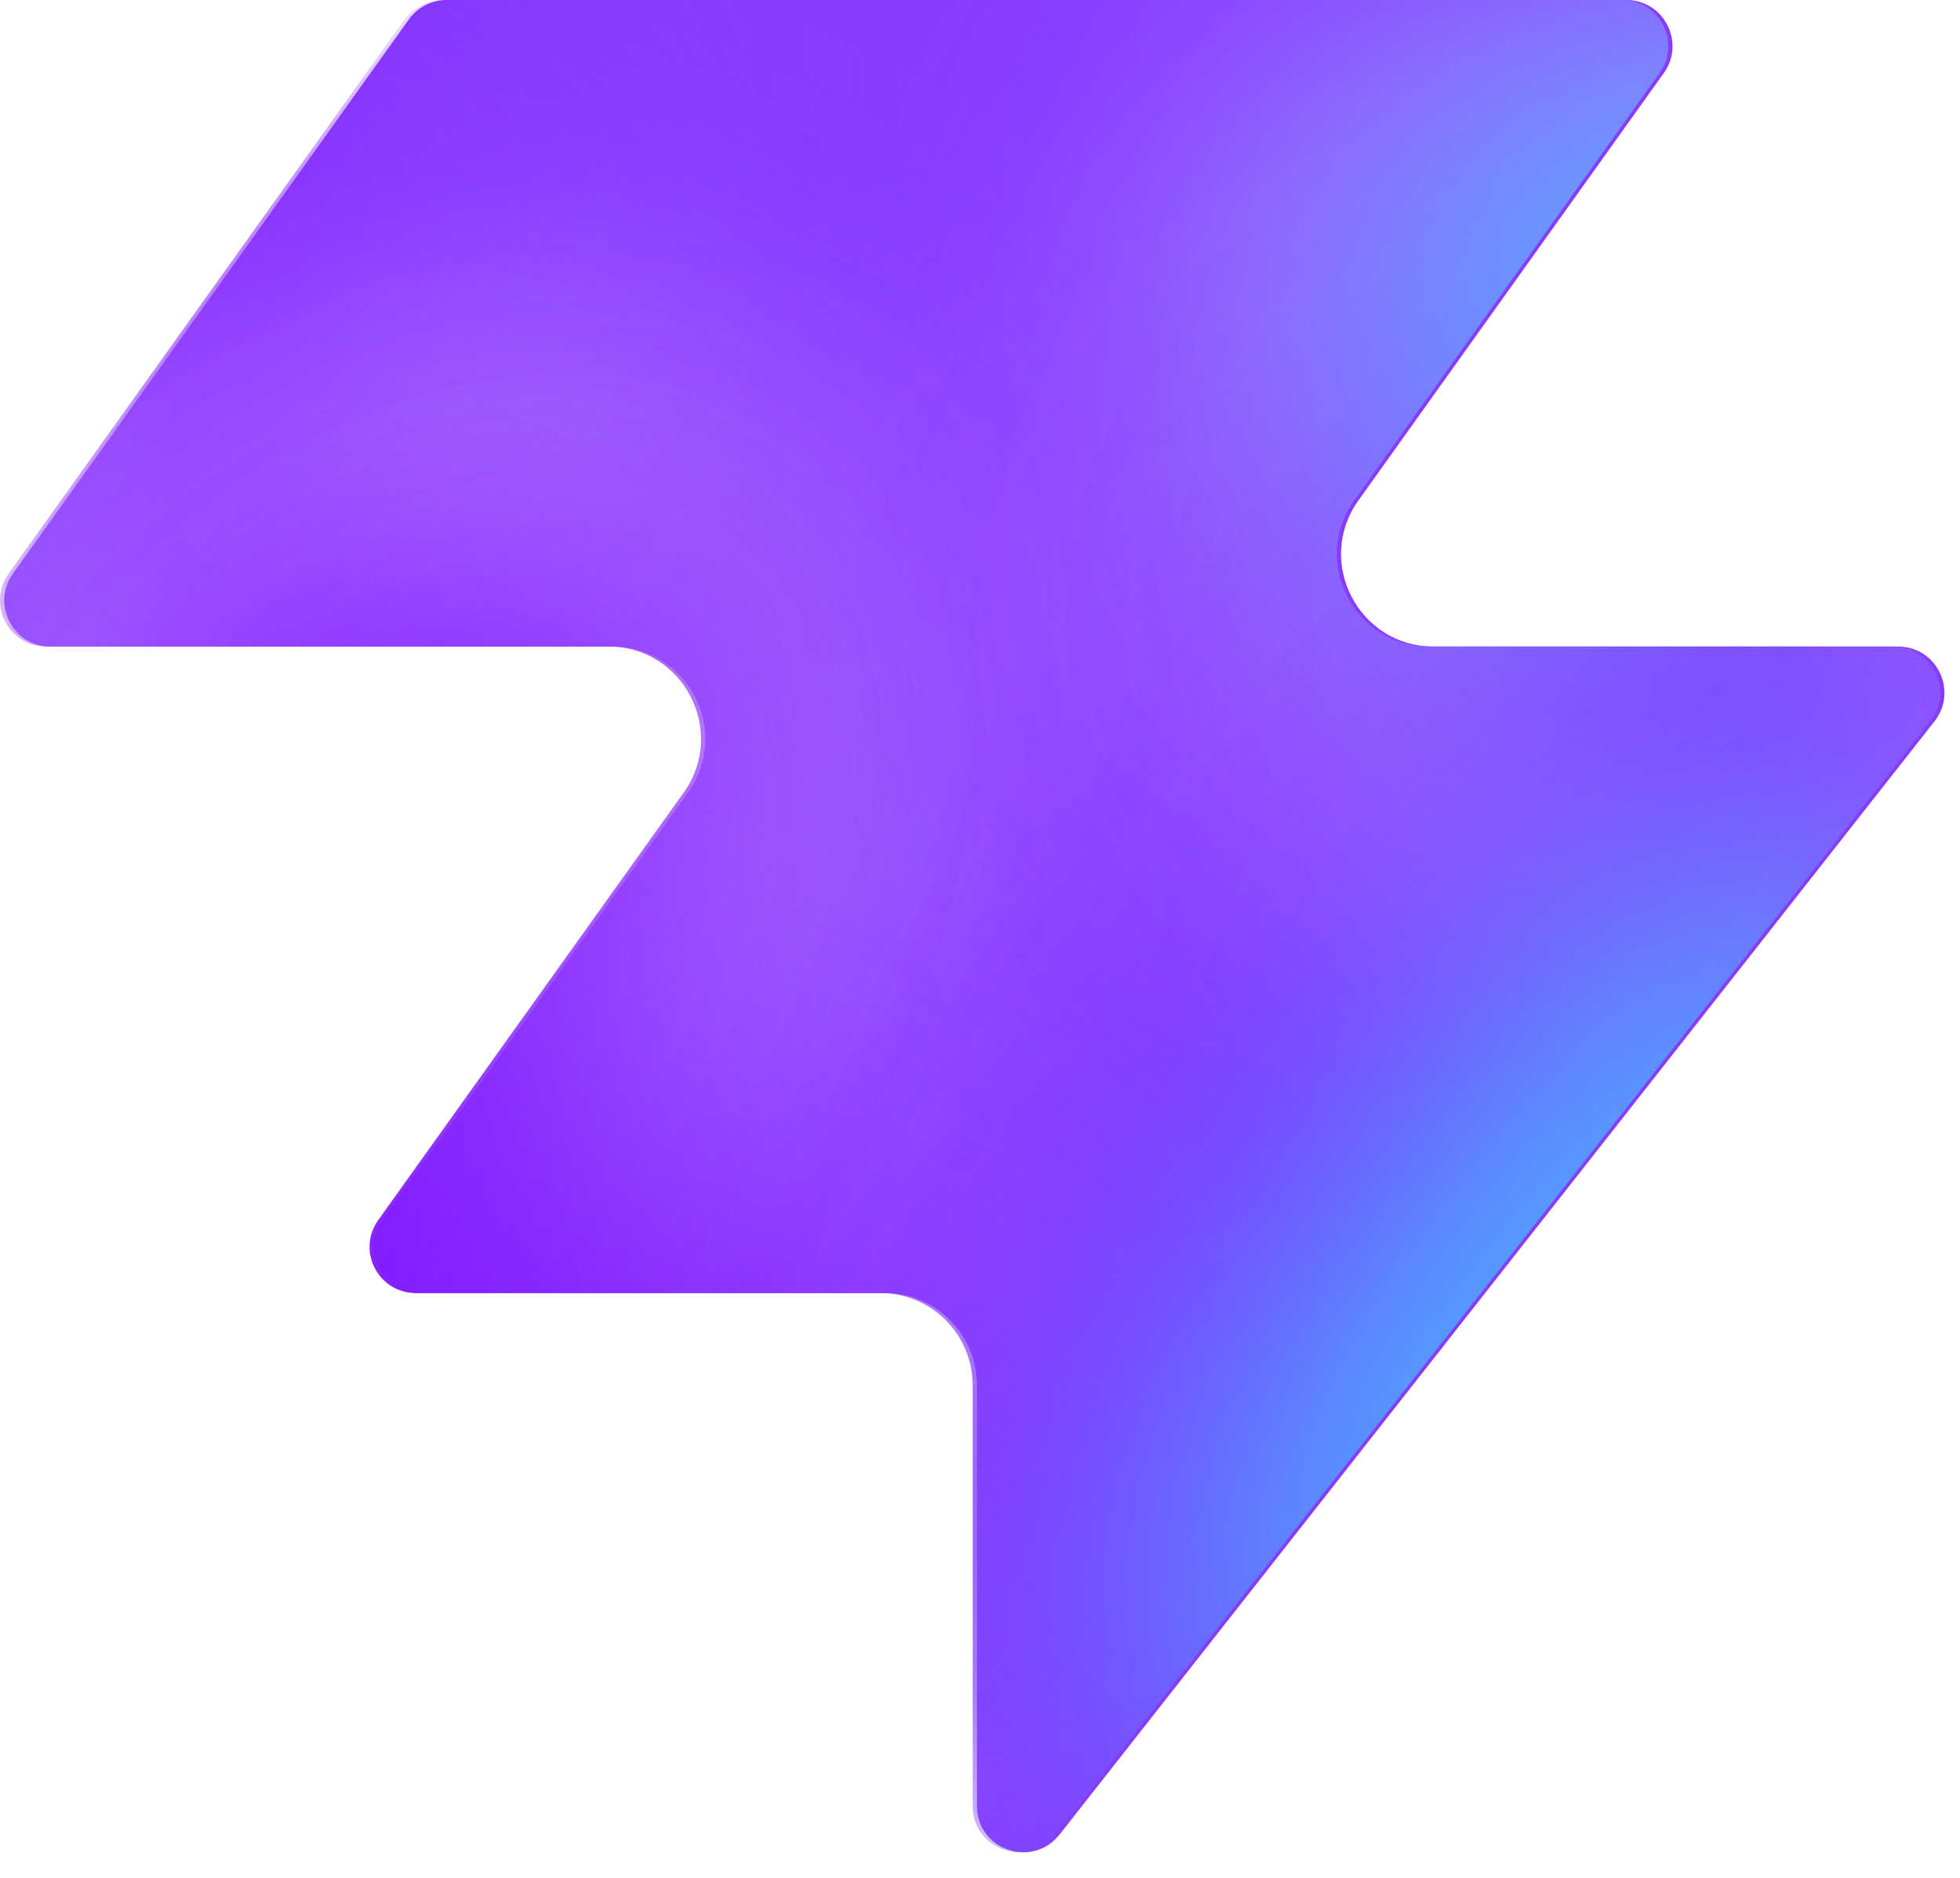
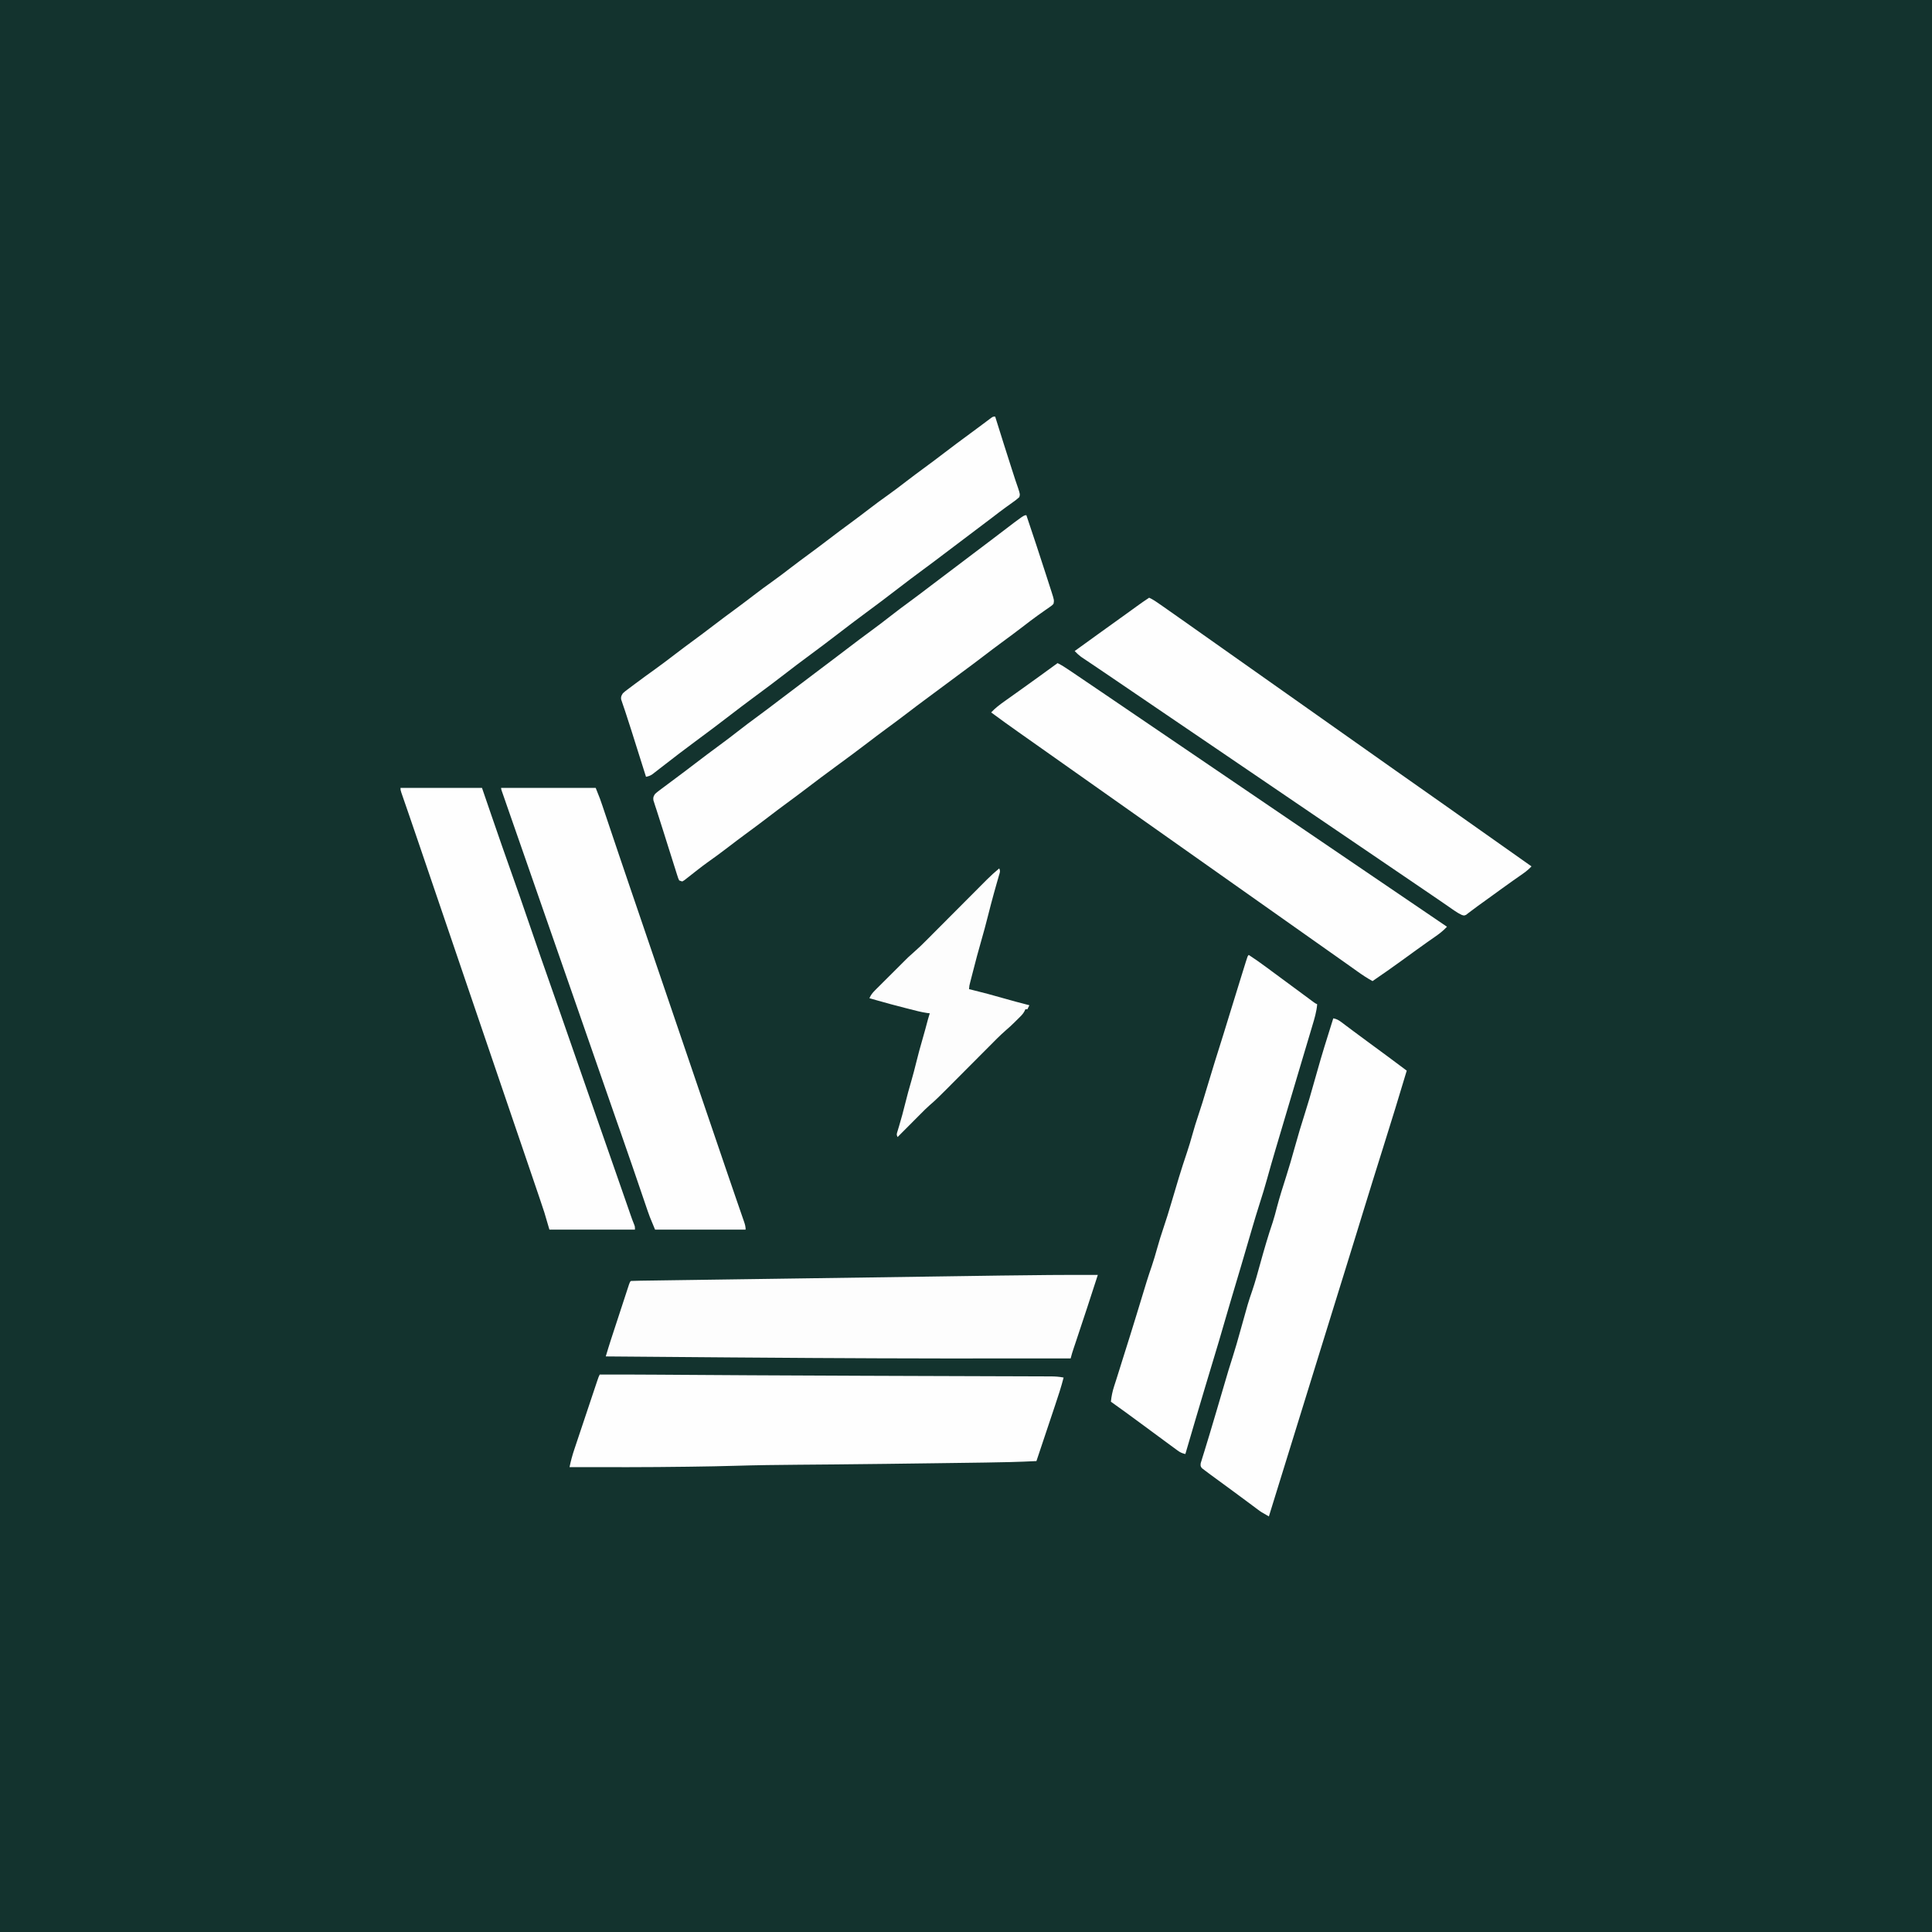
- <svg xmlns="http://www.w3.org/2000/svg" width="48" height="46" fill="none" viewBox="0 0 48 46">
-   <path fill="#863bff" d="M25.946 44.938c-.664.845-2.021.375-2.021-.698V33.937a2.26 2.26 0 0 0-2.262-2.262H10.287c-.92 0-1.456-1.04-.92-1.788l7.48-10.471c1.07-1.497 0-3.578-1.842-3.578H1.237c-.92 0-1.456-1.04-.92-1.788L10.013.474c.214-.297.556-.474.92-.474h28.894c.92 0 1.456 1.04.92 1.788l-7.48 10.471c-1.07 1.498 0 3.579 1.842 3.579h11.377c.943 0 1.473 1.088.89 1.83L25.947 44.94z" style="fill:#863bff;fill:color(display-p3 .525 .23 1);fill-opacity:1" />
-   <mask id="a" width="48" height="46" x="0" y="0" maskUnits="userSpaceOnUse" style="mask-type:alpha">
-     <path fill="#000" d="M25.842 44.938c-.664.844-2.021.375-2.021-.698V33.937a2.26 2.26 0 0 0-2.262-2.262H10.183c-.92 0-1.456-1.04-.92-1.788l7.48-10.471c1.07-1.498 0-3.579-1.842-3.579H1.133c-.92 0-1.456-1.04-.92-1.787L9.91.473c.214-.297.556-.474.92-.474h28.894c.92 0 1.456 1.04.92 1.788l-7.48 10.471c-1.07 1.498 0 3.578 1.842 3.578h11.377c.943 0 1.473 1.088.89 1.832L25.843 44.94z" style="fill:#000;fill-opacity:1" />
-   </mask>
-   <g mask="url(#a)">
-     <g filter="url(#b)">
-       <ellipse cx="5.508" cy="14.704" fill="#ede6ff" rx="5.508" ry="14.704" style="fill:#ede6ff;fill:color(display-p3 .927 .903 1);fill-opacity:1" transform="matrix(.00324 1 1 -.00324 -4.47 31.516)" />
-     </g>
-     <g filter="url(#c)">
-       <ellipse cx="10.399" cy="29.851" fill="#ede6ff" rx="10.399" ry="29.851" style="fill:#ede6ff;fill:color(display-p3 .927 .903 1);fill-opacity:1" transform="matrix(.00324 1 1 -.00324 -39.328 7.883)" />
-     </g>
-     <g filter="url(#d)">
-       <ellipse cx="5.508" cy="30.487" fill="#7e14ff" rx="5.508" ry="30.487" style="fill:#7e14ff;fill:color(display-p3 .492 .077 1);fill-opacity:1" transform="rotate(89.814 -25.913 -14.639)scale(1 -1)" />
-     </g>
-     <g filter="url(#e)">
-       <ellipse cx="5.508" cy="30.599" fill="#7e14ff" rx="5.508" ry="30.599" style="fill:#7e14ff;fill:color(display-p3 .492 .077 1);fill-opacity:1" transform="rotate(89.814 -32.644 -3.334)scale(1 -1)" />
-     </g>
-     <g filter="url(#f)">
-       <ellipse cx="5.508" cy="30.599" fill="#7e14ff" rx="5.508" ry="30.599" style="fill:#7e14ff;fill:color(display-p3 .492 .077 1);fill-opacity:1" transform="matrix(.00324 1 1 -.00324 -34.34 30.47)" />
-     </g>
-     <g filter="url(#g)">
-       <ellipse cx="14.072" cy="22.078" fill="#ede6ff" rx="14.072" ry="22.078" style="fill:#ede6ff;fill:color(display-p3 .927 .903 1);fill-opacity:1" transform="rotate(93.35 24.506 48.493)scale(-1 1)" />
-     </g>
-     <g filter="url(#h)">
-       <ellipse cx="3.47" cy="21.501" fill="#7e14ff" rx="3.47" ry="21.501" style="fill:#7e14ff;fill:color(display-p3 .492 .077 1);fill-opacity:1" transform="rotate(89.009 28.708 47.59)scale(-1 1)" />
-     </g>
-     <g filter="url(#i)">
-       <ellipse cx="3.47" cy="21.501" fill="#7e14ff" rx="3.47" ry="21.501" style="fill:#7e14ff;fill:color(display-p3 .492 .077 1);fill-opacity:1" transform="rotate(89.009 28.708 47.59)scale(-1 1)" />
-     </g>
-     <g filter="url(#j)">
-       <ellipse cx=".387" cy="8.972" fill="#7e14ff" rx="4.407" ry="29.108" style="fill:#7e14ff;fill:color(display-p3 .492 .077 1);fill-opacity:1" transform="rotate(39.51 .387 8.972)" />
-     </g>
-     <g filter="url(#k)">
-       <ellipse cx="47.523" cy="-6.092" fill="#7e14ff" rx="4.407" ry="29.108" style="fill:#7e14ff;fill:color(display-p3 .492 .077 1);fill-opacity:1" transform="rotate(37.892 47.523 -6.092)" />
-     </g>
-     <g filter="url(#l)">
-       <ellipse cx="41.412" cy="6.333" fill="#47bfff" rx="5.971" ry="9.665" style="fill:#47bfff;fill:color(display-p3 .28 .748 1);fill-opacity:1" transform="rotate(37.892 41.412 6.333)" />
-     </g>
-     <g filter="url(#m)">
-       <ellipse cx="-1.879" cy="38.332" fill="#7e14ff" rx="4.407" ry="29.108" style="fill:#7e14ff;fill:color(display-p3 .492 .077 1);fill-opacity:1" transform="rotate(37.892 -1.88 38.332)" />
-     </g>
-     <g filter="url(#n)">
-       <ellipse cx="-1.879" cy="38.332" fill="#7e14ff" rx="4.407" ry="29.108" style="fill:#7e14ff;fill:color(display-p3 .492 .077 1);fill-opacity:1" transform="rotate(37.892 -1.88 38.332)" />
-     </g>
-     <g filter="url(#o)">
-       <ellipse cx="35.651" cy="29.907" fill="#7e14ff" rx="4.407" ry="29.108" style="fill:#7e14ff;fill:color(display-p3 .492 .077 1);fill-opacity:1" transform="rotate(37.892 35.651 29.907)" />
-     </g>
-     <g filter="url(#p)">
-       <ellipse cx="38.418" cy="32.4" fill="#47bfff" rx="5.971" ry="15.297" style="fill:#47bfff;fill:color(display-p3 .28 .748 1);fill-opacity:1" transform="rotate(37.892 38.418 32.4)" />
-     </g>
-   </g>
-   <defs>
-     <filter id="b" width="60.045" height="41.654" x="-19.77" y="16.149" color-interpolation-filters="sRGB" filterUnits="userSpaceOnUse">
-       <feFlood flood-opacity="0" result="BackgroundImageFix" />
-       <feBlend in="SourceGraphic" in2="BackgroundImageFix" result="shape" />
-       <feGaussianBlur result="effect1_foregroundBlur_2002_17158" stdDeviation="7.659" />
-     </filter>
-     <filter id="c" width="90.34" height="51.437" x="-54.613" y="-7.533" color-interpolation-filters="sRGB" filterUnits="userSpaceOnUse">
-       <feFlood flood-opacity="0" result="BackgroundImageFix" />
-       <feBlend in="SourceGraphic" in2="BackgroundImageFix" result="shape" />
-       <feGaussianBlur result="effect1_foregroundBlur_2002_17158" stdDeviation="7.659" />
-     </filter>
-     <filter id="d" width="79.355" height="29.4" x="-49.64" y="2.03" color-interpolation-filters="sRGB" filterUnits="userSpaceOnUse">
-       <feFlood flood-opacity="0" result="BackgroundImageFix" />
-       <feBlend in="SourceGraphic" in2="BackgroundImageFix" result="shape" />
-       <feGaussianBlur result="effect1_foregroundBlur_2002_17158" stdDeviation="4.596" />
-     </filter>
-     <filter id="e" width="79.579" height="29.4" x="-45.045" y="20.029" color-interpolation-filters="sRGB" filterUnits="userSpaceOnUse">
-       <feFlood flood-opacity="0" result="BackgroundImageFix" />
-       <feBlend in="SourceGraphic" in2="BackgroundImageFix" result="shape" />
-       <feGaussianBlur result="effect1_foregroundBlur_2002_17158" stdDeviation="4.596" />
-     </filter>
-     <filter id="f" width="79.579" height="29.4" x="-43.513" y="21.178" color-interpolation-filters="sRGB" filterUnits="userSpaceOnUse">
-       <feFlood flood-opacity="0" result="BackgroundImageFix" />
-       <feBlend in="SourceGraphic" in2="BackgroundImageFix" result="shape" />
-       <feGaussianBlur result="effect1_foregroundBlur_2002_17158" stdDeviation="4.596" />
-     </filter>
-     <filter id="g" width="74.749" height="58.852" x="15.756" y="-17.901" color-interpolation-filters="sRGB" filterUnits="userSpaceOnUse">
-       <feFlood flood-opacity="0" result="BackgroundImageFix" />
-       <feBlend in="SourceGraphic" in2="BackgroundImageFix" result="shape" />
-       <feGaussianBlur result="effect1_foregroundBlur_2002_17158" stdDeviation="7.659" />
-     </filter>
-     <filter id="h" width="61.377" height="25.362" x="23.548" y="2.284" color-interpolation-filters="sRGB" filterUnits="userSpaceOnUse">
-       <feFlood flood-opacity="0" result="BackgroundImageFix" />
-       <feBlend in="SourceGraphic" in2="BackgroundImageFix" result="shape" />
-       <feGaussianBlur result="effect1_foregroundBlur_2002_17158" stdDeviation="4.596" />
-     </filter>
-     <filter id="i" width="61.377" height="25.362" x="23.548" y="2.284" color-interpolation-filters="sRGB" filterUnits="userSpaceOnUse">
-       <feFlood flood-opacity="0" result="BackgroundImageFix" />
-       <feBlend in="SourceGraphic" in2="BackgroundImageFix" result="shape" />
-       <feGaussianBlur result="effect1_foregroundBlur_2002_17158" stdDeviation="4.596" />
-     </filter>
-     <filter id="j" width="56.045" height="63.649" x="-27.636" y="-22.853" color-interpolation-filters="sRGB" filterUnits="userSpaceOnUse">
-       <feFlood flood-opacity="0" result="BackgroundImageFix" />
-       <feBlend in="SourceGraphic" in2="BackgroundImageFix" result="shape" />
-       <feGaussianBlur result="effect1_foregroundBlur_2002_17158" stdDeviation="4.596" />
-     </filter>
-     <filter id="k" width="54.814" height="64.646" x="20.116" y="-38.415" color-interpolation-filters="sRGB" filterUnits="userSpaceOnUse">
-       <feFlood flood-opacity="0" result="BackgroundImageFix" />
-       <feBlend in="SourceGraphic" in2="BackgroundImageFix" result="shape" />
-       <feGaussianBlur result="effect1_foregroundBlur_2002_17158" stdDeviation="4.596" />
-     </filter>
-     <filter id="l" width="33.541" height="35.313" x="24.641" y="-11.323" color-interpolation-filters="sRGB" filterUnits="userSpaceOnUse">
-       <feFlood flood-opacity="0" result="BackgroundImageFix" />
-       <feBlend in="SourceGraphic" in2="BackgroundImageFix" result="shape" />
-       <feGaussianBlur result="effect1_foregroundBlur_2002_17158" stdDeviation="4.596" />
-     </filter>
-     <filter id="m" width="54.814" height="64.646" x="-29.286" y="6.009" color-interpolation-filters="sRGB" filterUnits="userSpaceOnUse">
-       <feFlood flood-opacity="0" result="BackgroundImageFix" />
-       <feBlend in="SourceGraphic" in2="BackgroundImageFix" result="shape" />
-       <feGaussianBlur result="effect1_foregroundBlur_2002_17158" stdDeviation="4.596" />
-     </filter>
-     <filter id="n" width="54.814" height="64.646" x="-29.286" y="6.009" color-interpolation-filters="sRGB" filterUnits="userSpaceOnUse">
-       <feFlood flood-opacity="0" result="BackgroundImageFix" />
-       <feBlend in="SourceGraphic" in2="BackgroundImageFix" result="shape" />
-       <feGaussianBlur result="effect1_foregroundBlur_2002_17158" stdDeviation="4.596" />
-     </filter>
-     <filter id="o" width="54.814" height="64.646" x="8.244" y="-2.416" color-interpolation-filters="sRGB" filterUnits="userSpaceOnUse">
-       <feFlood flood-opacity="0" result="BackgroundImageFix" />
-       <feBlend in="SourceGraphic" in2="BackgroundImageFix" result="shape" />
-       <feGaussianBlur result="effect1_foregroundBlur_2002_17158" stdDeviation="4.596" />
-     </filter>
-     <filter id="p" width="39.409" height="43.623" x="18.713" y="10.588" color-interpolation-filters="sRGB" filterUnits="userSpaceOnUse">
-       <feFlood flood-opacity="0" result="BackgroundImageFix" />
-       <feBlend in="SourceGraphic" in2="BackgroundImageFix" result="shape" />
-       <feGaussianBlur result="effect1_foregroundBlur_2002_17158" stdDeviation="4.596" />
-     </filter>
-   </defs>
+ <svg xmlns="http://www.w3.org/2000/svg" version="1.1" width="1920" height="1920">
+   <path d="M0 0 C633.6 0 1267.2 0 1920 0 C1920 633.6 1920 1267.2 1920 1920 C1286.4 1920 652.8 1920 0 1920 C0 1286.4 0 652.8 0 0 Z " fill="#13332E" transform="translate(0,0)" />
+   <path d="M0 0 C31.02 0 62.04 0 94 0 C98.5 11.249 98.5 11.249 100.435 17.002 C100.648 17.631 100.86 18.26 101.079 18.908 C101.771 20.96 102.46 23.013 103.148 25.066 C103.642 26.532 104.136 27.997 104.631 29.462 C105.674 32.558 106.717 35.655 107.758 38.752 C109.39 43.61 111.027 48.465 112.664 53.321 C112.936 54.125 113.207 54.929 113.486 55.758 C114.031 57.374 114.576 58.99 115.121 60.606 C115.931 63.009 116.741 65.412 117.551 67.816 C121.487 79.491 125.447 91.157 129.438 102.812 C130.509 105.944 131.581 109.075 132.652 112.207 C133.049 113.365 133.049 113.365 133.453 114.547 C137.152 125.359 140.824 136.18 144.5 147 C149.655 162.171 154.818 177.338 160 192.5 C166.227 210.722 172.428 228.953 178.624 247.185 C179.16 248.762 179.16 248.762 179.707 250.371 C180.065 251.423 180.422 252.475 180.791 253.559 C186.193 269.454 191.605 285.346 197.017 301.237 C199.367 308.141 201.717 315.045 204.066 321.949 C210.144 339.808 216.223 357.665 222.319 375.518 C223.177 378.031 224.034 380.545 224.892 383.059 C227.521 390.764 230.158 398.466 232.817 406.161 C234.045 409.715 235.27 413.269 236.495 416.824 C237.077 418.511 237.661 420.197 238.246 421.883 C239.051 424.199 239.85 426.517 240.648 428.836 C240.888 429.521 241.128 430.207 241.375 430.913 C242.347 433.751 243 435.975 243 439 C213.3 439 183.6 439 153 439 C147.376 425.501 147.376 425.501 145.635 420.397 C145.24 419.245 144.844 418.092 144.437 416.904 C144.026 415.693 143.615 414.482 143.191 413.234 C142.744 411.926 142.296 410.618 141.848 409.311 C140.904 406.552 139.962 403.792 139.022 401.032 C136.799 394.506 134.563 387.984 132.329 381.462 C131.588 379.299 130.847 377.135 130.107 374.971 C126.345 363.985 122.538 353.017 118.688 342.062 C117.596 338.956 116.505 335.849 115.414 332.742 C115.143 331.971 114.873 331.201 114.594 330.406 C110.888 319.843 107.228 309.265 103.562 298.688 C98.225 283.286 92.874 267.889 87.5 252.5 C82.126 237.111 76.776 221.714 71.438 206.312 C66.315 191.533 61.175 176.761 56 162 C50.458 146.194 44.959 130.373 39.474 114.547 C34.801 101.064 30.116 87.584 25.412 74.111 C19.839 58.152 14.275 42.19 8.726 26.222 C7.953 23.999 7.18 21.777 6.406 19.554 C5.333 16.471 4.262 13.388 3.191 10.305 C2.867 9.375 2.543 8.445 2.209 7.486 C1.916 6.643 1.624 5.799 1.323 4.929 C1.066 4.191 0.809 3.452 0.544 2.691 C0 1 0 1 0 0 Z " fill="#FEFEFE" transform="translate(498,783)" />
+   <path d="M0 0 C19.651 -0.023 39.3 0.019 58.95 0.155 C63.404 0.185 67.858 0.214 72.312 0.243 C73.911 0.253 75.51 0.263 77.109 0.273 C77.916 0.278 78.723 0.284 79.555 0.289 C82.899 0.31 86.242 0.332 89.586 0.354 C108.942 0.479 128.297 0.601 147.652 0.715 C148.656 0.721 149.659 0.727 150.693 0.733 C187.75 0.95 224.807 1.1 261.864 1.231 C266.967 1.249 272.07 1.267 277.173 1.285 C285.904 1.317 294.636 1.348 303.367 1.379 C304.087 1.382 304.807 1.384 305.548 1.387 C322.96 1.449 340.372 1.508 357.783 1.561 C369.551 1.597 381.32 1.636 393.088 1.678 C400.802 1.706 408.516 1.729 416.229 1.749 C420.947 1.763 425.665 1.78 430.383 1.799 C432.557 1.807 434.732 1.813 436.907 1.817 C439.862 1.823 442.818 1.835 445.773 1.849 C447.056 1.849 447.056 1.849 448.365 1.849 C452.688 1.876 456.743 2.138 461 3 C458.604 12.425 455.549 21.611 452.457 30.824 C451.923 32.423 451.389 34.021 450.856 35.62 C449.463 39.791 448.066 43.962 446.669 48.132 C445.238 52.402 443.812 56.673 442.385 60.943 C439.593 69.297 436.798 77.649 434 86 C417.037 86.858 400.087 87.251 383.104 87.472 C379.503 87.52 375.902 87.571 372.3 87.622 C365.349 87.719 358.397 87.813 351.446 87.904 C345.823 87.979 340.201 88.055 334.579 88.132 C301.376 88.587 268.173 89.014 234.969 89.316 C233.742 89.328 232.515 89.339 231.251 89.35 C219.848 89.454 208.445 89.551 197.042 89.635 C176.209 89.789 155.394 90.058 134.569 90.692 C120.732 91.112 106.892 91.342 93.049 91.532 C90.827 91.563 88.604 91.595 86.382 91.627 C47.59 92.174 8.795 92.099 -30 92 C-28.78 86.052 -27.252 80.325 -25.31 74.574 C-25.048 73.786 -24.786 72.998 -24.516 72.186 C-23.66 69.614 -22.797 67.043 -21.934 64.473 C-21.333 62.674 -20.733 60.876 -20.133 59.077 C-18.881 55.325 -17.626 51.574 -16.368 47.824 C-14.755 43.011 -13.146 38.196 -11.54 33.381 C-10.303 29.676 -9.065 25.971 -7.826 22.266 C-7.232 20.49 -6.638 18.714 -6.045 16.937 C-5.218 14.464 -4.39 11.992 -3.56 9.52 C-3.315 8.784 -3.069 8.048 -2.816 7.289 C-1.115 2.229 -1.115 2.229 0 0 Z " fill="#FEFEFE" transform="translate(596,1366)" />
+   <path d="M0 0 C6.541 19.384 12.967 38.805 19.232 58.279 C19.91 60.382 20.59 62.484 21.273 64.586 C22.236 67.554 23.189 70.524 24.141 73.496 C24.431 74.384 24.721 75.272 25.02 76.187 C27.657 84.498 27.657 84.498 27 88 C25.589 89.599 25.589 89.599 23.582 90.988 C22.833 91.521 22.084 92.054 21.312 92.604 C20.488 93.167 19.663 93.731 18.812 94.312 C17.057 95.557 15.303 96.803 13.551 98.051 C12.177 99.021 12.177 99.021 10.776 100.01 C6.272 103.238 1.89 106.621 -2.5 110 C-9.885 115.656 -17.332 121.215 -24.836 126.711 C-30.777 131.073 -36.647 135.521 -42.5 140 C-50.006 145.744 -57.567 151.402 -65.188 156.992 C-70.148 160.632 -75.085 164.3 -80 168 C-85.7 172.291 -91.435 176.53 -97.188 180.75 C-104.916 186.423 -112.55 192.211 -120.163 198.038 C-126.665 203.006 -133.234 207.876 -139.836 212.711 C-145.777 217.073 -151.647 221.521 -157.5 226 C-168.011 234.041 -178.656 241.891 -189.334 249.709 C-199.356 257.052 -209.297 264.487 -219.164 272.039 C-225.666 277.007 -232.235 281.876 -238.836 286.711 C-244.777 291.073 -250.648 295.521 -256.5 300 C-263.883 305.651 -271.324 311.21 -278.825 316.702 C-284.878 321.145 -290.852 325.684 -296.812 330.25 C-303.532 335.396 -310.308 340.412 -317.238 345.27 C-320.363 347.499 -323.391 349.84 -326.418 352.199 C-327.37 352.938 -328.322 353.678 -329.303 354.439 C-331.203 355.92 -333.096 357.41 -334.982 358.908 C-335.848 359.582 -336.714 360.255 -337.605 360.949 C-338.38 361.561 -339.155 362.173 -339.954 362.803 C-340.629 363.198 -341.304 363.593 -342 364 C-342.99 363.67 -343.98 363.34 -345 363 C-345.99 360.929 -345.99 360.929 -346.866 358.158 C-347.2 357.121 -347.535 356.084 -347.879 355.016 C-348.232 353.877 -348.585 352.739 -348.949 351.566 C-349.514 349.797 -349.514 349.797 -350.09 347.991 C-351.096 344.826 -352.093 341.657 -353.084 338.487 C-354.062 335.37 -355.054 332.256 -356.045 329.143 C-357.608 324.221 -359.157 319.294 -360.693 314.364 C-362.242 309.395 -363.826 304.44 -365.436 299.492 C-366.193 297.129 -366.95 294.766 -367.707 292.402 C-368.069 291.31 -368.432 290.218 -368.805 289.092 C-369.124 288.085 -369.444 287.077 -369.773 286.039 C-370.059 285.159 -370.345 284.279 -370.64 283.372 C-371.076 280.497 -370.595 279.389 -369 277 C-367.036 275.22 -367.036 275.22 -364.633 273.426 C-363.754 272.763 -362.875 272.101 -361.969 271.418 C-361.03 270.723 -360.092 270.028 -359.125 269.312 C-358.163 268.591 -357.202 267.869 -356.211 267.125 C-353.479 265.076 -350.741 263.037 -348 261 C-346.893 260.171 -345.786 259.342 -344.68 258.512 C-342.873 257.155 -341.064 255.801 -339.254 254.449 C-335.703 251.786 -332.181 249.086 -328.656 246.39 C-320.925 240.481 -313.166 234.62 -305.312 228.875 C-299.127 224.349 -293.031 219.729 -287 215 C-280.197 209.665 -273.291 204.494 -266.314 199.388 C-259.447 194.354 -252.671 189.204 -245.907 184.032 C-239.962 179.488 -233.992 174.981 -228 170.5 C-220.064 164.564 -212.171 158.572 -204.293 152.559 C-198.967 148.494 -193.622 144.458 -188.254 140.449 C-184.703 137.786 -181.181 135.086 -177.656 132.39 C-169.925 126.481 -162.166 120.62 -154.312 114.875 C-148.127 110.349 -142.031 105.729 -136 101 C-129.197 95.665 -122.291 90.494 -115.314 85.388 C-108.447 80.354 -101.671 75.204 -94.907 70.032 C-88.962 65.488 -82.992 60.981 -77 56.5 C-69.064 50.564 -61.171 44.572 -53.293 38.559 C-47.977 34.502 -42.643 30.474 -37.285 26.473 C-33.587 23.699 -29.918 20.888 -26.245 18.082 C-2.57 0 -2.57 0 0 0 Z " fill="#FEFEFE" transform="translate(1020,512)" />
+   <path d="M0 0 C6.098 3.99 12.029 8.151 17.875 12.5 C19.549 13.74 21.224 14.979 22.898 16.219 C23.745 16.847 24.592 17.474 25.464 18.121 C29.47 21.089 33.485 24.044 37.5 27 C42.453 30.647 47.404 34.298 52.348 37.957 C53.22 38.602 54.093 39.247 54.992 39.912 C56.674 41.156 58.355 42.4 60.035 43.646 C60.788 44.203 61.541 44.759 62.316 45.332 C62.981 45.824 63.646 46.316 64.33 46.823 C66 48.062 66 48.062 68 49 C67.387 56.462 65.307 63.315 63.152 70.465 C62.748 71.823 62.344 73.182 61.941 74.541 C61.071 77.47 60.197 80.397 59.32 83.323 C57.918 87.999 56.526 92.677 55.134 97.356 C53.143 104.05 51.148 110.742 49.151 117.434 C44.579 132.757 40.03 148.086 35.485 163.417 C33.937 168.64 32.386 173.863 30.833 179.085 C29.619 183.168 28.406 187.252 27.195 191.336 C26.848 192.508 26.848 192.508 26.493 193.703 C23.658 203.272 20.897 212.856 18.242 222.477 C15.956 230.76 13.467 238.95 10.819 247.125 C8.165 255.367 5.697 263.661 3.258 271.969 C3.05 272.677 2.842 273.384 2.628 274.114 C1.34 278.503 0.056 282.893 -1.227 287.284 C-2.934 293.124 -4.645 298.962 -6.356 304.8 C-6.78 306.245 -7.203 307.69 -7.627 309.135 C-10.999 320.645 -14.435 332.135 -17.895 343.619 C-19.964 350.5 -21.989 357.39 -23.941 364.305 C-27.657 377.45 -31.633 390.518 -35.574 403.597 C-37.9 411.319 -40.22 419.042 -42.539 426.766 C-42.771 427.537 -43.002 428.309 -43.241 429.104 C-49.925 451.374 -56.477 473.683 -63 496 C-66.09 495.292 -68.096 494.437 -70.66 492.551 C-71.361 492.04 -72.062 491.529 -72.785 491.002 C-73.537 490.445 -74.288 489.887 -75.062 489.312 C-75.855 488.732 -76.647 488.152 -77.463 487.554 C-79.98 485.709 -82.49 483.855 -85 482 C-86.58 480.838 -88.161 479.677 -89.742 478.516 C-95.322 474.414 -100.892 470.298 -106.46 466.181 C-116.58 458.7 -126.729 451.272 -137 444 C-136.445 438.548 -135.455 433.724 -133.746 428.488 C-133.293 427.082 -132.839 425.675 -132.386 424.268 C-132.155 423.559 -131.924 422.85 -131.686 422.119 C-130.608 418.79 -129.573 415.448 -128.535 412.105 C-128.127 410.797 -127.718 409.489 -127.31 408.181 C-127.106 407.529 -126.902 406.876 -126.692 406.204 C-126.381 405.206 -126.381 405.206 -126.062 404.188 C-125.846 403.493 -125.629 402.798 -125.405 402.082 C-122.89 394.029 -120.365 385.979 -117.812 377.938 C-115.723 371.348 -113.694 364.741 -111.688 358.125 C-100.599 321.57 -100.599 321.57 -96.312 309 C-94.389 303.34 -92.736 297.63 -91.125 291.875 C-89.145 284.804 -86.995 277.825 -84.625 270.875 C-81.934 262.969 -79.473 255.015 -77.125 247 C-72.122 229.925 -67.05 212.845 -61.312 196 C-59.367 190.278 -57.695 184.504 -56.062 178.688 C-54.257 172.253 -52.354 165.885 -50.188 159.562 C-47.27 151.027 -44.686 142.401 -42.113 133.757 C-36.648 115.405 -30.952 97.125 -25.161 78.874 C-22.992 72.018 -20.904 65.139 -18.818 58.257 C-15.283 46.612 -11.672 34.99 -8.05 23.371 C-7.376 21.207 -6.703 19.043 -6.032 16.879 C-5.191 14.168 -4.346 11.459 -3.5 8.75 C-3.257 7.964 -3.014 7.178 -2.763 6.368 C-1.115 1.115 -1.115 1.115 0 0 Z " fill="#FEFEFE" transform="translate(1241,949)" />
+   <path d="M0 0 C4.037 1.81 7.57 4.36 11.188 6.875 C11.889 7.36 12.591 7.846 13.315 8.346 C20.529 13.345 27.697 18.41 34.859 23.484 C38.403 25.993 41.952 28.496 45.5 31 C46.917 32 48.333 33 49.75 34 C50.451 34.495 51.153 34.99 51.875 35.5 C228.25 160 228.25 160 230.374 161.5 C231.793 162.501 233.212 163.503 234.632 164.504 C238.137 166.978 241.641 169.453 245.145 171.93 C252.75 177.305 260.368 182.663 268 188 C276.324 193.821 284.629 199.669 292.923 205.532 C296.448 208.023 299.974 210.511 303.5 213 C304.917 214 306.333 215 307.75 216 C308.451 216.495 309.152 216.99 309.875 217.5 C323.333 227 336.792 236.5 350.25 246 C350.953 246.496 351.655 246.992 352.379 247.503 C358.332 251.705 364.285 255.907 370.238 260.109 C371.005 260.651 371.772 261.192 372.562 261.75 C373.308 262.276 374.053 262.802 374.82 263.344 C375.5 263.823 376.179 264.303 376.879 264.797 C377.909 265.524 378.939 266.251 380 267 C376.528 270.783 372.574 273.538 368.375 276.438 C366.839 277.51 365.304 278.582 363.77 279.656 C362.98 280.208 362.191 280.76 361.377 281.328 C357.581 283.998 353.821 286.715 350.062 289.438 C349.323 289.973 348.584 290.508 347.822 291.059 C345.547 292.705 343.274 294.353 341 296 C339.405 297.155 337.81 298.31 336.215 299.465 C335.431 300.033 334.646 300.601 333.838 301.186 C331.569 302.825 329.294 304.458 327.02 306.09 C324.59 307.837 322.189 309.608 319.824 311.441 C318.954 312.1 318.084 312.759 317.188 313.438 C316.48 313.993 315.772 314.549 315.043 315.121 C313 316 313 316 310.649 315.235 C308.088 314.041 305.898 312.727 303.578 311.121 C302.731 310.539 301.883 309.956 301.01 309.356 C300.1 308.723 299.189 308.09 298.25 307.438 C296.262 306.069 294.274 304.7 292.285 303.332 C291.251 302.619 290.218 301.905 289.153 301.17 C284.013 297.632 278.85 294.13 273.688 290.625 C271.577 289.19 269.466 287.755 267.355 286.32 C265.78 285.25 265.78 285.25 264.173 284.157 C258.948 280.605 253.724 277.053 248.5 273.5 C247.467 272.797 246.434 272.095 245.369 271.371 C240.198 267.855 235.026 264.338 229.855 260.82 C218.908 253.374 207.957 245.933 197 238.5 C185.02 230.373 173.047 222.235 161.077 214.093 C155.885 210.561 150.692 207.031 145.5 203.5 C143.417 202.083 141.333 200.667 139.25 199.25 C138.219 198.549 137.188 197.847 136.125 197.125 C101.75 173.75 101.75 173.75 98.626 171.625 C96.54 170.207 94.454 168.789 92.368 167.371 C87.197 163.854 82.026 160.338 76.855 156.82 C65.908 149.374 54.957 141.933 44 134.5 C32.02 126.373 20.047 118.235 8.077 110.093 C2.885 106.561 -2.308 103.031 -7.5 99.5 C-9.583 98.083 -11.667 96.667 -13.75 95.25 C-15.297 94.198 -15.297 94.198 -16.875 93.125 C-20 91 -23.125 88.875 -26.25 86.75 C-27.283 86.048 -28.316 85.345 -29.38 84.622 C-31.447 83.216 -33.513 81.81 -35.579 80.404 C-40.454 77.085 -45.333 73.772 -50.226 70.479 C-52.534 68.925 -54.84 67.368 -57.146 65.811 C-58.772 64.715 -60.402 63.623 -62.031 62.531 C-63.017 61.865 -64.004 61.198 -65.02 60.512 C-65.887 59.929 -66.754 59.346 -67.648 58.745 C-70 57 -71.987 55.122 -74 53 C-72.898 52.204 -71.797 51.409 -70.695 50.613 C-69.976 50.094 -69.256 49.574 -68.515 49.038 C-66.901 47.873 -65.287 46.707 -63.673 45.542 C-59.544 42.56 -55.416 39.578 -51.289 36.594 C-43.989 31.316 -36.682 26.047 -29.345 20.821 C-26.002 18.438 -22.669 16.04 -19.344 13.633 C-18.139 12.761 -18.139 12.761 -16.91 11.871 C-15.344 10.737 -13.779 9.601 -12.215 8.465 C-8.197 5.554 -4.151 2.719 0 0 Z " fill="#FEFEFE" transform="translate(1142,594)" />
+   <path d="M0 0 C4.071 1.967 7.755 4.418 11.5 6.938 C12.273 7.455 13.047 7.973 13.844 8.507 C25.347 16.226 36.799 24.023 48.255 31.813 C50.995 33.677 53.736 35.539 56.477 37.402 C63.673 42.295 70.868 47.189 78.063 52.084 C90.038 60.229 102.015 68.37 114 76.5 C128.029 86.017 142.047 95.549 156.063 105.084 C168.038 113.229 180.015 121.37 192 129.5 C206.029 139.017 220.047 148.549 234.063 158.084 C246.038 166.229 258.015 174.37 270 182.5 C284.029 192.017 298.047 201.549 312.063 211.084 C324.621 219.626 337.183 228.162 349.752 236.688 C362.175 245.116 374.589 253.556 387 262 C383.128 266.134 378.973 269.3 374.312 272.5 C372.786 273.563 371.26 274.627 369.734 275.691 C368.951 276.237 368.168 276.782 367.361 277.344 C363.568 280.004 359.814 282.719 356.062 285.438 C355.319 285.976 354.575 286.514 353.808 287.068 C350.011 289.816 346.217 292.569 342.426 295.324 C332.719 302.37 322.919 309.257 313 316 C307.791 313.132 302.954 309.964 298.125 306.5 C296.617 305.427 295.109 304.354 293.602 303.281 C292.837 302.736 292.073 302.191 291.286 301.629 C287.7 299.073 284.099 296.537 280.5 294 C279.083 293 277.667 292 276.25 291 C275.549 290.505 274.848 290.01 274.125 289.5 C204 240 133.875 190.5 -21.25 81 C-21.951 80.505 -22.653 80.01 -23.375 79.5 C-24.791 78.501 -26.206 77.502 -27.621 76.502 C-31.184 73.986 -34.75 71.472 -38.32 68.965 C-47.63 62.421 -56.85 55.766 -66 49 C-61.924 44.634 -57.43 41.256 -52.562 37.812 C-51.363 36.955 -51.363 36.955 -50.139 36.08 C-47.762 34.383 -45.381 32.691 -43 31 C-41.216 29.728 -39.434 28.454 -37.651 27.18 C-36.547 26.391 -35.442 25.602 -34.337 24.814 C-22.84 16.614 -11.411 8.319 0 0 Z " fill="#FEFEFE" transform="translate(1051,659)" />
+   <path d="M0 0 C3.23 0.612 5.261 1.698 7.879 3.668 C8.998 4.502 8.998 4.502 10.141 5.354 C11.339 6.261 11.339 6.261 12.562 7.188 C14.282 8.473 16.002 9.758 17.723 11.043 C18.601 11.702 19.479 12.361 20.383 13.041 C24.404 16.052 28.452 19.025 32.5 22 C34.074 23.16 35.649 24.32 37.223 25.48 C40.479 27.88 43.737 30.279 46.996 32.676 C47.824 33.285 48.651 33.894 49.504 34.521 C51.054 35.663 52.605 36.803 54.156 37.943 C60.467 42.589 66.736 47.291 73 52 C65.513 77.105 57.796 102.134 49.938 127.125 C42.824 149.749 35.772 172.391 28.812 195.062 C28.393 196.429 27.973 197.795 27.554 199.162 C27.346 199.838 27.139 200.514 26.925 201.21 C25.886 204.593 24.847 207.976 23.809 211.359 C23.503 212.354 23.503 212.354 23.192 213.369 C18.947 227.192 14.666 241.004 10.375 254.812 C8.893 259.582 7.411 264.352 5.93 269.121 C5.353 270.978 5.353 270.978 4.764 272.873 C-0.67 290.37 -6.084 307.873 -11.5 325.375 C-12.051 327.156 -12.602 328.936 -13.153 330.717 C-15.389 337.942 -17.625 345.167 -19.861 352.393 C-23.903 365.455 -27.945 378.516 -31.988 391.578 C-32.276 392.507 -32.564 393.437 -32.86 394.394 C-34.291 399.019 -35.723 403.643 -37.154 408.268 C-39.506 415.866 -41.858 423.464 -44.21 431.062 C-45.443 435.045 -46.676 439.029 -47.909 443.013 C-48.409 444.63 -48.91 446.248 -49.411 447.865 C-54.274 463.577 -59.137 479.288 -64 495 C-71.678 490.647 -71.678 490.647 -75.172 488.039 C-76.277 487.219 -76.277 487.219 -77.404 486.383 C-78.178 485.803 -78.952 485.223 -79.75 484.625 C-81.443 483.367 -83.135 482.109 -84.828 480.852 C-85.687 480.211 -86.546 479.571 -87.432 478.911 C-91.443 475.926 -95.472 472.964 -99.5 470 C-101.064 468.846 -102.628 467.693 -104.191 466.539 C-107.547 464.066 -110.91 461.604 -114.277 459.148 C-115.141 458.517 -116.005 457.885 -116.895 457.234 C-118.547 456.026 -120.202 454.82 -121.859 453.617 C-123.927 452.103 -125.969 450.562 -128 449 C-128.864 448.339 -129.727 447.677 -130.617 446.996 C-132 445 -132 445 -131.762 442.137 C-131.407 440.998 -131.053 439.86 -130.688 438.688 C-130.492 438.036 -130.297 437.384 -130.096 436.712 C-129.419 434.468 -128.709 432.235 -128 430 C-127.501 428.365 -127.005 426.73 -126.512 425.094 C-125.368 421.308 -124.212 417.527 -123.051 413.746 C-120.663 405.931 -118.362 398.091 -116.062 390.25 C-115.632 388.785 -115.202 387.319 -114.772 385.854 C-113.921 382.957 -113.071 380.059 -112.221 377.162 C-103.567 347.667 -103.567 347.667 -99.938 336.375 C-97.308 328.184 -94.979 319.92 -92.68 311.631 C-84.594 282.483 -84.594 282.483 -80.5 270.562 C-77.577 262.004 -75.241 253.288 -72.828 244.574 C-68.905 230.416 -64.857 216.319 -60.109 202.414 C-58.571 197.68 -57.34 192.883 -56.09 188.066 C-53.343 177.649 -50.087 167.357 -46.796 157.101 C-43.847 147.905 -41.186 138.649 -38.608 129.343 C-35.238 117.198 -31.653 105.125 -27.803 93.124 C-24.884 84.014 -22.236 74.849 -19.68 65.63 C-15.069 49 -10.217 32.45 -5 16 C-4.06 13.001 -3.124 10 -2.188 7 C-1.764 5.646 -1.341 4.292 -0.918 2.938 C-0.615 1.968 -0.312 0.999 0 0 Z " fill="#FEFEFE" transform="translate(1325,1012)" />
+   <path d="M0 0 C0.281 0.898 0.562 1.796 0.851 2.721 C6.01 19.207 11.191 35.686 16.5 52.125 C16.707 52.766 16.914 53.407 17.127 54.067 C17.719 55.902 18.313 57.736 18.906 59.57 C19.265 60.681 19.623 61.791 19.992 62.935 C20.887 65.655 21.829 68.354 22.781 71.055 C24.754 77.173 24.754 77.173 24 80 C21.805 82.028 19.756 83.633 17.312 85.312 C15.844 86.366 14.377 87.42 12.91 88.477 C11.723 89.322 11.723 89.322 10.512 90.185 C6.023 93.429 1.644 96.817 -2.75 100.188 C-10.14 105.829 -17.551 111.438 -25 117 C-33.807 123.579 -42.579 130.199 -51.312 136.875 C-58.078 142.045 -64.883 147.154 -71.75 152.188 C-79.823 158.107 -87.79 164.153 -95.727 170.253 C-107.444 179.256 -119.205 188.189 -131.121 196.926 C-138.399 202.271 -145.568 207.751 -152.727 213.253 C-164.537 222.327 -176.393 231.329 -188.402 240.137 C-194.376 244.524 -200.259 249.01 -206.119 253.548 C-217.685 262.477 -229.336 271.285 -241.12 279.925 C-248.398 285.271 -255.568 290.75 -262.727 296.253 C-274.444 305.256 -286.205 314.189 -298.121 322.926 C-303.247 326.69 -308.328 330.506 -313.375 334.375 C-314.049 334.891 -314.723 335.407 -315.418 335.939 C-319.485 339.058 -323.54 342.194 -327.59 345.336 C-329.497 346.807 -331.405 348.279 -333.312 349.75 C-334.215 350.454 -335.117 351.159 -336.046 351.884 C-337.317 352.862 -337.317 352.862 -338.613 353.859 C-339.364 354.442 -340.115 355.024 -340.888 355.624 C-342.994 356.996 -344.577 357.463 -347 358 C-347.21 357.335 -347.42 356.67 -347.636 355.984 C-349.65 349.604 -351.664 343.224 -353.678 336.844 C-354.914 332.93 -356.15 329.015 -357.385 325.1 C-357.986 323.198 -358.586 321.296 -359.187 319.393 C-359.98 316.881 -360.771 314.367 -361.56 311.853 C-363.399 306.006 -365.265 300.173 -367.222 294.364 C-367.729 292.84 -367.729 292.84 -368.246 291.286 C-368.874 289.404 -369.514 287.526 -370.167 285.654 C-370.441 284.828 -370.714 284.003 -370.996 283.153 C-371.24 282.442 -371.483 281.732 -371.734 281 C-372.082 278.382 -371.403 277.197 -370 275 C-368.131 273.283 -368.131 273.283 -365.844 271.566 C-364.996 270.924 -364.147 270.283 -363.273 269.621 C-361.901 268.602 -361.901 268.602 -360.5 267.562 C-359.554 266.851 -358.608 266.139 -357.633 265.406 C-351.084 260.499 -344.465 255.694 -337.81 250.934 C-331.066 246.093 -324.475 241.061 -317.887 236.012 C-312.137 231.611 -306.342 227.278 -300.5 223 C-293.775 218.074 -287.119 213.067 -280.5 208 C-273.117 202.349 -265.676 196.79 -258.175 191.298 C-252.122 186.855 -246.148 182.316 -240.188 177.75 C-233.991 173.004 -227.759 168.345 -221.375 163.857 C-215.156 159.457 -209.136 154.797 -203.09 150.164 C-197.271 145.713 -191.411 141.328 -185.5 137 C-178.775 132.075 -172.119 127.067 -165.5 122 C-158.117 116.349 -150.676 110.79 -143.175 105.298 C-137.122 100.855 -131.148 96.316 -125.188 91.75 C-118.991 87.004 -112.759 82.345 -106.375 77.857 C-100.156 73.457 -94.136 68.797 -88.09 64.164 C-82.271 59.713 -76.411 55.328 -70.5 51 C-63.775 46.075 -57.12 41.066 -50.5 36 C-42.314 29.737 -34.062 23.573 -25.746 17.484 C-22.371 15.013 -19.011 12.52 -15.66 10.016 C-14.786 9.365 -13.913 8.714 -13.012 8.043 C-11.327 6.788 -9.644 5.528 -7.964 4.265 C-7.212 3.706 -6.459 3.147 -5.684 2.57 C-5.019 2.073 -4.354 1.575 -3.67 1.063 C-2 0 -2 0 0 0 Z " fill="#FEFEFE" transform="translate(989,414)" />
+   <path d="M0 0 C-7.067 21.901 -14.219 43.77 -21.542 65.587 C-21.832 66.455 -22.123 67.322 -22.422 68.216 C-22.966 69.84 -23.512 71.465 -24.059 73.088 C-25.158 76.372 -26.191 79.633 -27 83 C-112.064 83.11 -197.125 83.097 -282.188 82.562 C-283.497 82.554 -283.497 82.554 -284.832 82.546 C-311.222 82.38 -337.611 82.196 -364 82 C-365.219 81.991 -365.219 81.991 -366.462 81.982 C-407.308 81.679 -448.154 81.354 -489 81 C-487.31 75.314 -485.591 69.644 -483.748 64.006 C-483.544 63.382 -483.34 62.757 -483.13 62.114 C-482.471 60.095 -481.81 58.077 -481.148 56.059 C-480.684 54.64 -480.22 53.222 -479.756 51.804 C-478.79 48.855 -477.824 45.906 -476.856 42.957 C-475.615 39.171 -474.377 35.385 -473.141 31.598 C-472.187 28.68 -471.231 25.762 -470.274 22.845 C-469.816 21.448 -469.359 20.05 -468.903 18.653 C-468.27 16.711 -467.632 14.77 -466.994 12.83 C-466.632 11.725 -466.27 10.621 -465.897 9.483 C-465 7 -465 7 -464 6 C-460.822 5.856 -457.664 5.779 -454.485 5.741 C-453.471 5.726 -452.457 5.71 -451.412 5.694 C-447.979 5.641 -444.545 5.596 -441.111 5.551 C-438.652 5.515 -436.194 5.479 -433.735 5.442 C-428.397 5.363 -423.059 5.287 -417.721 5.214 C-409.893 5.107 -402.064 4.995 -394.236 4.881 C-380.519 4.681 -366.801 4.487 -353.084 4.296 C-341.227 4.13 -329.371 3.962 -317.514 3.793 C-316.734 3.782 -315.953 3.771 -315.15 3.759 C-311.211 3.703 -307.273 3.646 -303.334 3.59 C-277.763 3.224 -252.191 2.862 -226.62 2.503 C-201.225 2.146 -175.831 1.782 -150.437 1.41 C-139.623 1.251 -128.809 1.095 -117.995 0.939 C-116.503 0.918 -115.011 0.896 -113.519 0.875 C-112.794 0.865 -112.07 0.854 -111.323 0.843 C-106.386 0.772 -101.449 0.7 -96.512 0.626 C-64.339 0.15 -32.177 -0.113 0 0 Z " fill="#FDFDFD" transform="translate(1091,1267)" />
+   <path d="M0 0 C26.73 0 53.46 0 81 0 C84.114 9.075 87.229 18.15 90.438 27.5 C97.18 47.116 103.979 66.709 110.938 86.25 C116.119 100.801 121.219 115.375 126.188 130 C130.569 142.895 134.991 155.774 139.5 168.625 C139.777 169.415 140.054 170.205 140.34 171.019 C141.53 174.411 142.721 177.803 143.912 181.196 C148.32 193.755 152.708 206.321 157.096 218.887 C157.574 220.254 158.051 221.621 158.529 222.989 C165.716 243.565 172.877 264.149 180.014 284.742 C186.37 303.078 192.76 321.401 199.157 339.722 C201.961 347.753 204.763 355.785 207.564 363.817 C208.492 366.476 209.419 369.134 210.347 371.793 C213.283 380.207 216.217 388.621 219.146 397.037 C220.533 401.023 221.921 405.009 223.31 408.994 C223.973 410.899 224.635 412.803 225.297 414.708 C226.214 417.345 227.132 419.981 228.051 422.617 C228.321 423.395 228.591 424.173 228.869 424.975 C229.912 427.965 230.964 430.914 232.184 433.836 C233 436 233 436 233 439 C204.95 439 176.9 439 148 439 C146.35 433.39 144.7 427.78 143 422 C141.498 417.394 139.977 412.803 138.41 408.219 C137.989 406.978 137.568 405.738 137.135 404.46 C136.013 401.154 134.887 397.85 133.76 394.546 C132.575 391.071 131.395 387.594 130.214 384.118 C127.481 376.077 124.741 368.038 122 360 C121.309 357.973 120.618 355.947 119.927 353.92 C117.657 347.261 115.384 340.604 113.108 333.947 C108.555 320.637 104.026 307.319 99.5 294 C94.345 278.829 89.182 263.662 84 248.5 C77.773 230.278 71.572 212.047 65.376 193.815 C65.019 192.764 64.661 191.712 64.293 190.629 C63.935 189.577 63.578 188.525 63.209 187.441 C59.456 176.397 55.697 165.355 51.938 154.312 C51.609 153.349 51.281 152.385 50.943 151.393 C49.29 146.537 47.637 141.682 45.984 136.827 C43.323 129.011 40.662 121.195 38.001 113.379 C36.67 109.469 35.34 105.56 34.009 101.651 C30.971 92.727 27.933 83.804 24.898 74.88 C23.521 70.833 22.144 66.786 20.767 62.74 C20.093 60.76 19.42 58.779 18.747 56.799 C15.292 46.64 11.828 36.484 8.328 26.34 C8.042 25.51 7.756 24.68 7.461 23.825 C6.129 19.958 4.793 16.092 3.452 12.228 C2.989 10.885 2.526 9.542 2.062 8.199 C1.461 6.464 1.461 6.464 0.848 4.694 C0 2 0 2 0 0 Z " fill="#FEFEFE" transform="translate(398,783)" />
+   <path d="M0 0 C1.439 2.878 0.511 4.381 -0.371 7.449 C-0.694 8.592 -1.017 9.735 -1.35 10.912 C-1.888 12.781 -1.888 12.781 -2.438 14.688 C-3.188 17.336 -3.933 19.986 -4.676 22.637 C-4.869 23.322 -5.061 24.008 -5.26 24.714 C-7.33 32.114 -9.231 39.554 -11.125 47 C-13.28 55.452 -15.484 63.879 -17.938 72.25 C-20.794 82.008 -23.339 91.843 -25.875 101.688 C-26.08 102.482 -26.286 103.276 -26.497 104.094 C-27.082 106.358 -27.663 108.622 -28.242 110.887 C-28.42 111.575 -28.598 112.264 -28.781 112.973 C-29.692 116.443 -29.692 116.443 -30 120 C-28.8 120.291 -27.6 120.583 -26.363 120.883 C-16.459 123.31 -6.63 125.913 3.164 128.755 C12.067 131.331 21.026 133.682 30 136 C29.34 137.32 28.68 138.64 28 140 C27.34 140 26.68 140 26 140 C25.731 140.594 25.463 141.188 25.186 141.8 C23.995 144.01 22.798 145.446 21.023 147.207 C20.434 147.794 19.845 148.381 19.238 148.986 C18.623 149.589 18.009 150.192 17.375 150.812 C16.487 151.699 16.487 151.699 15.582 152.604 C12.703 155.455 9.786 158.202 6.684 160.809 C0.623 166.095 -4.973 171.863 -10.639 177.564 C-12.757 179.694 -14.877 181.821 -16.999 183.948 C-21.502 188.462 -26.001 192.981 -30.5 197.5 C-35.718 202.741 -40.937 207.981 -46.161 213.217 C-48.239 215.301 -50.314 217.389 -52.389 219.476 C-57.882 224.991 -63.342 230.467 -69.28 235.507 C-72.454 238.262 -75.386 241.263 -78.344 244.246 C-79.326 245.23 -79.326 245.23 -80.327 246.234 C-82.387 248.299 -84.444 250.368 -86.5 252.438 C-87.909 253.851 -89.317 255.265 -90.727 256.678 C-94.154 260.116 -97.578 263.557 -101 267 C-102.294 264.413 -101.787 263.643 -100.961 260.914 C-100.713 260.076 -100.465 259.238 -100.209 258.375 C-99.934 257.467 -99.659 256.56 -99.375 255.625 C-97.257 248.45 -95.264 241.271 -93.5 234 C-91.603 226.224 -89.467 218.54 -87.23 210.855 C-85.52 204.933 -83.962 198.989 -82.5 193 C-80.576 185.124 -78.428 177.331 -76.171 169.543 C-74.275 162.997 -72.487 156.429 -70.762 149.836 C-70.235 147.873 -69.643 145.928 -69 144 C-69.88 143.902 -70.761 143.804 -71.668 143.703 C-77.645 142.846 -83.467 141.233 -89.312 139.75 C-90.555 139.437 -91.797 139.124 -93.077 138.802 C-102.761 136.348 -112.397 133.754 -122 131 C-123.327 130.621 -124.654 130.242 -125.98 129.863 C-127.475 129.436 -127.475 129.436 -129 129 C-127.571 125.744 -125.83 123.581 -123.32 121.077 C-122.565 120.319 -121.81 119.561 -121.032 118.78 C-120.215 117.97 -119.397 117.159 -118.555 116.324 C-117.711 115.481 -116.867 114.637 -115.998 113.769 C-114.209 111.983 -112.419 110.201 -110.626 108.42 C-107.901 105.714 -105.184 102.999 -102.469 100.283 C-100.727 98.546 -98.985 96.81 -97.242 95.074 C-96.034 93.868 -96.034 93.868 -94.801 92.637 C-94.027 91.869 -93.254 91.102 -92.457 90.311 C-91.788 89.646 -91.118 88.981 -90.429 88.295 C-88.389 86.368 -86.313 84.527 -84.19 82.693 C-80.124 79.154 -76.297 75.425 -72.502 71.599 C-71.8 70.896 -71.098 70.193 -70.375 69.468 C-68.865 67.954 -67.356 66.44 -65.849 64.924 C-63.459 62.521 -61.065 60.121 -58.671 57.722 C-53.59 52.63 -48.514 47.534 -43.438 42.438 C-37.548 36.524 -31.657 30.613 -25.762 24.706 C-23.412 22.349 -21.065 19.99 -18.718 17.63 C-17.268 16.177 -15.819 14.724 -14.369 13.271 C-13.724 12.621 -13.079 11.971 -12.415 11.301 C-8.435 7.321 -4.315 3.614 0 0 Z " fill="#FDFDFD" transform="translate(993,863)" />
</svg>
